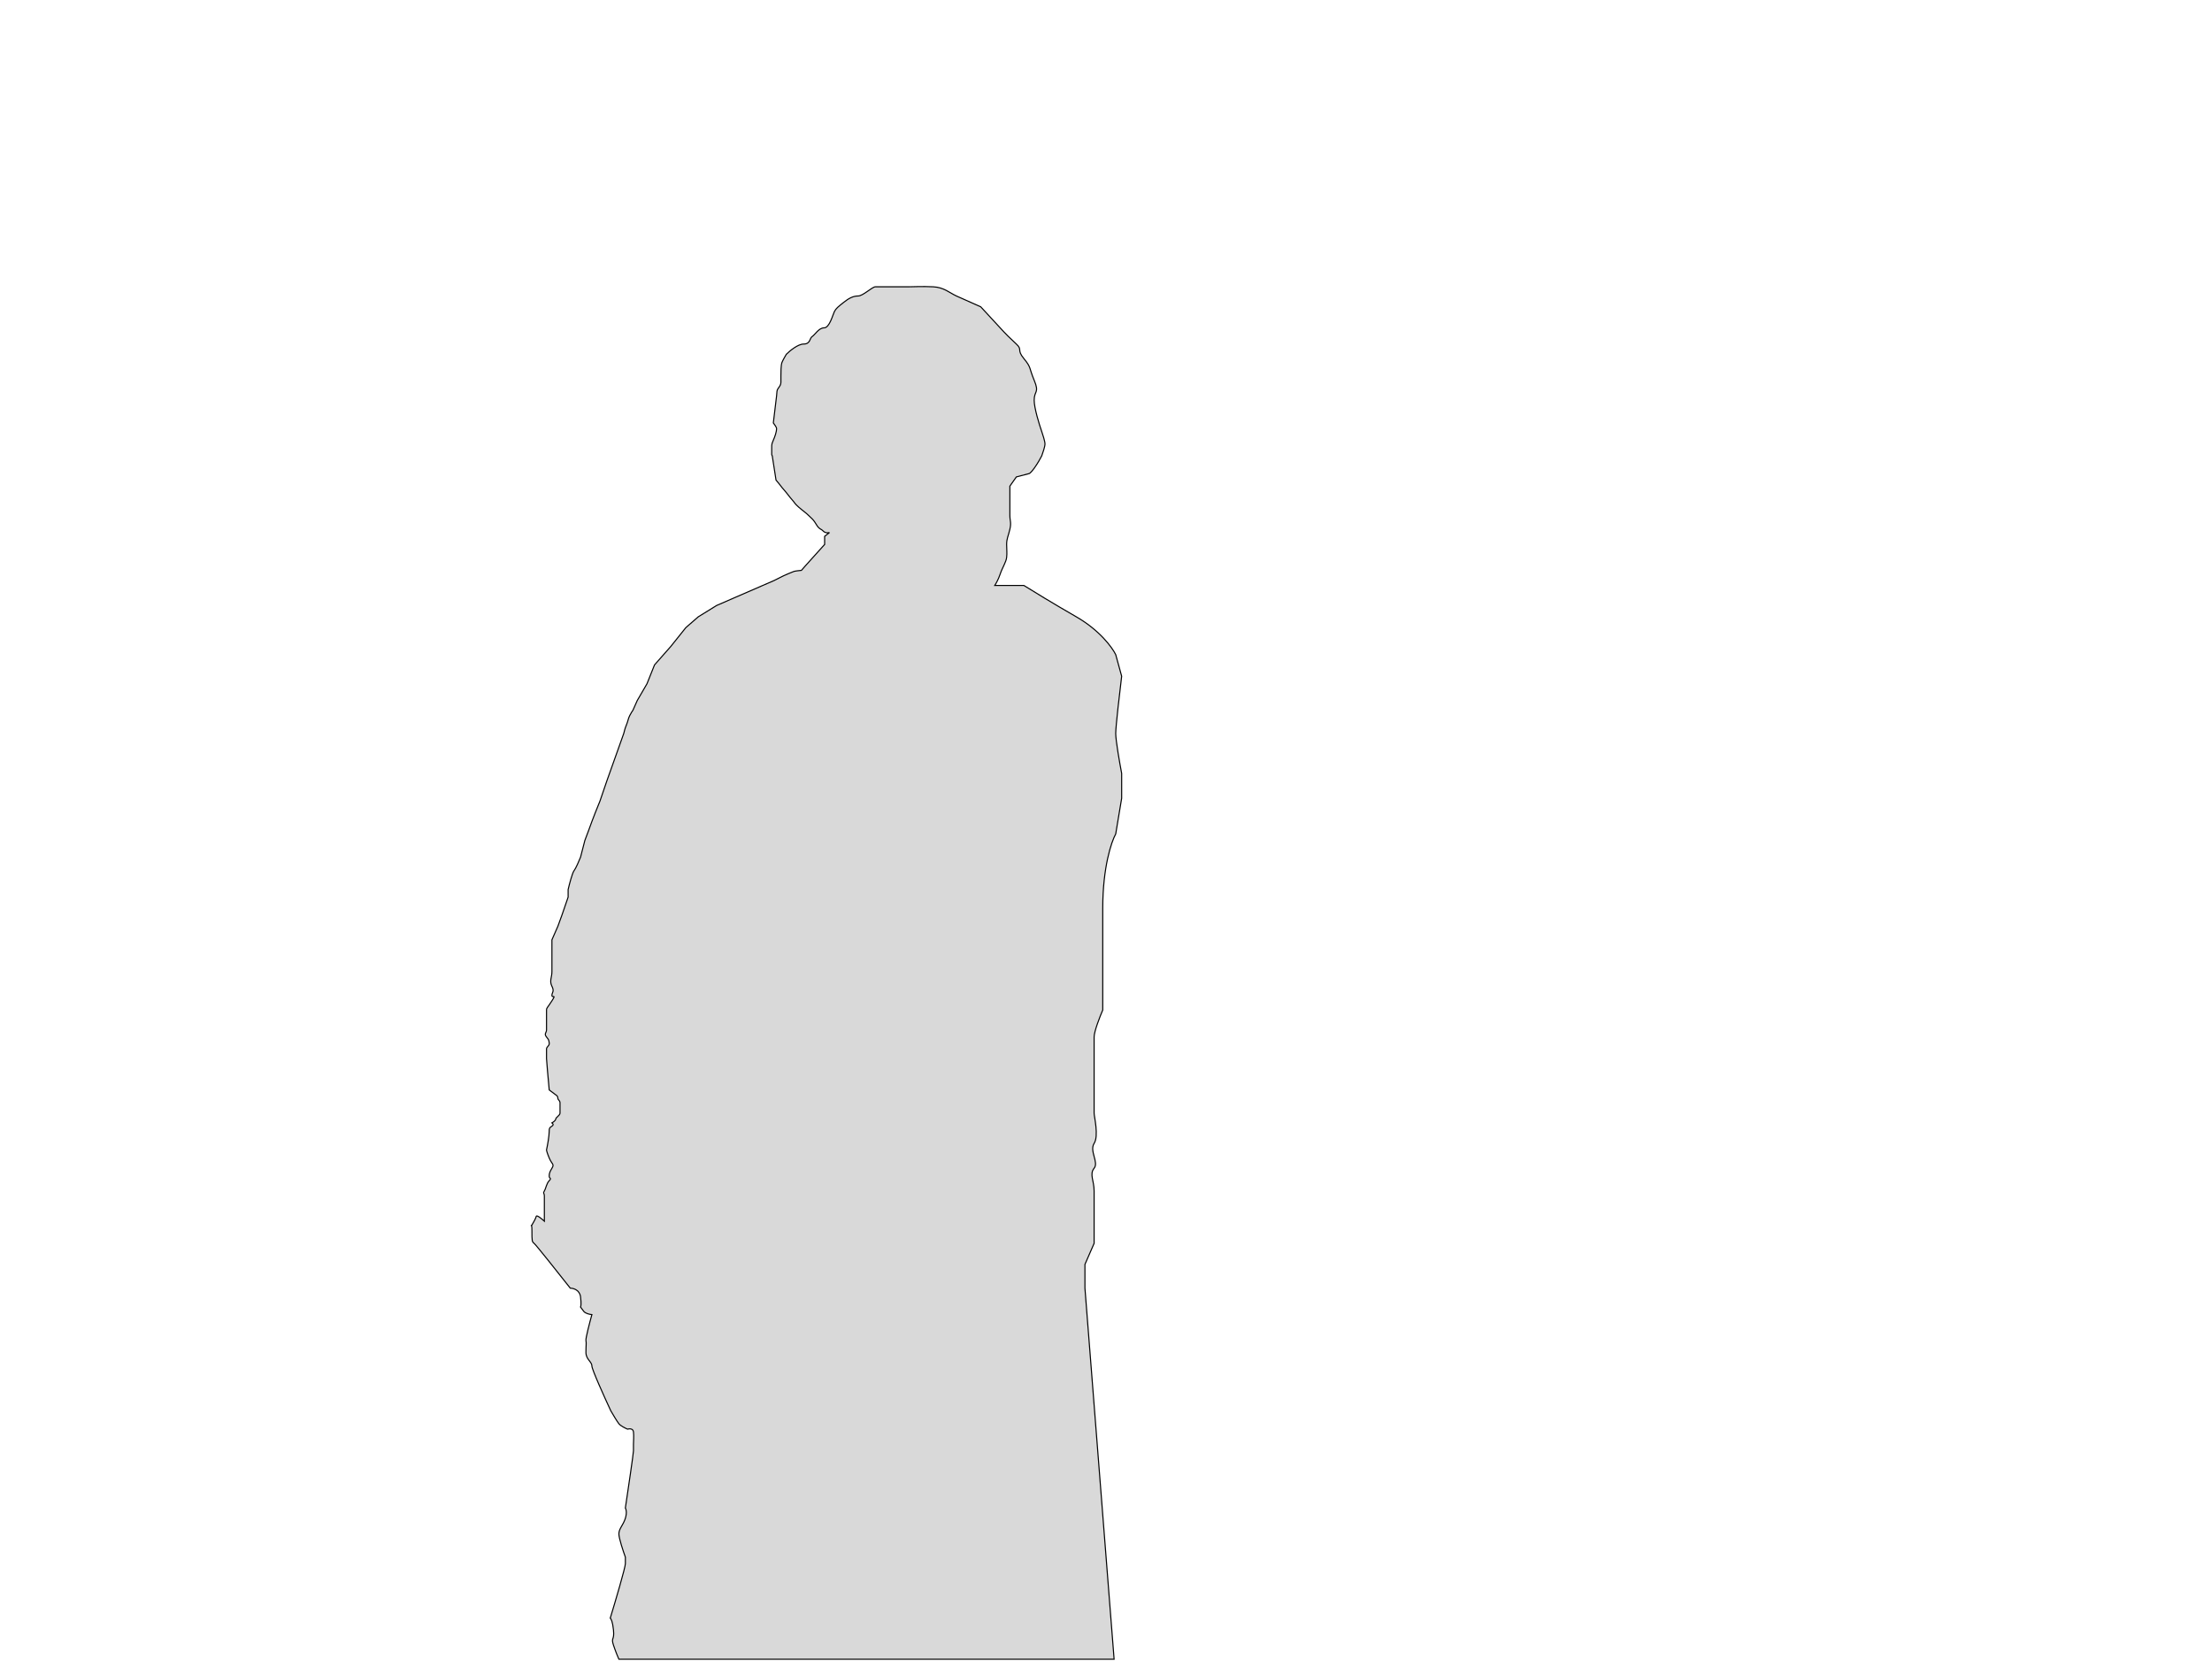
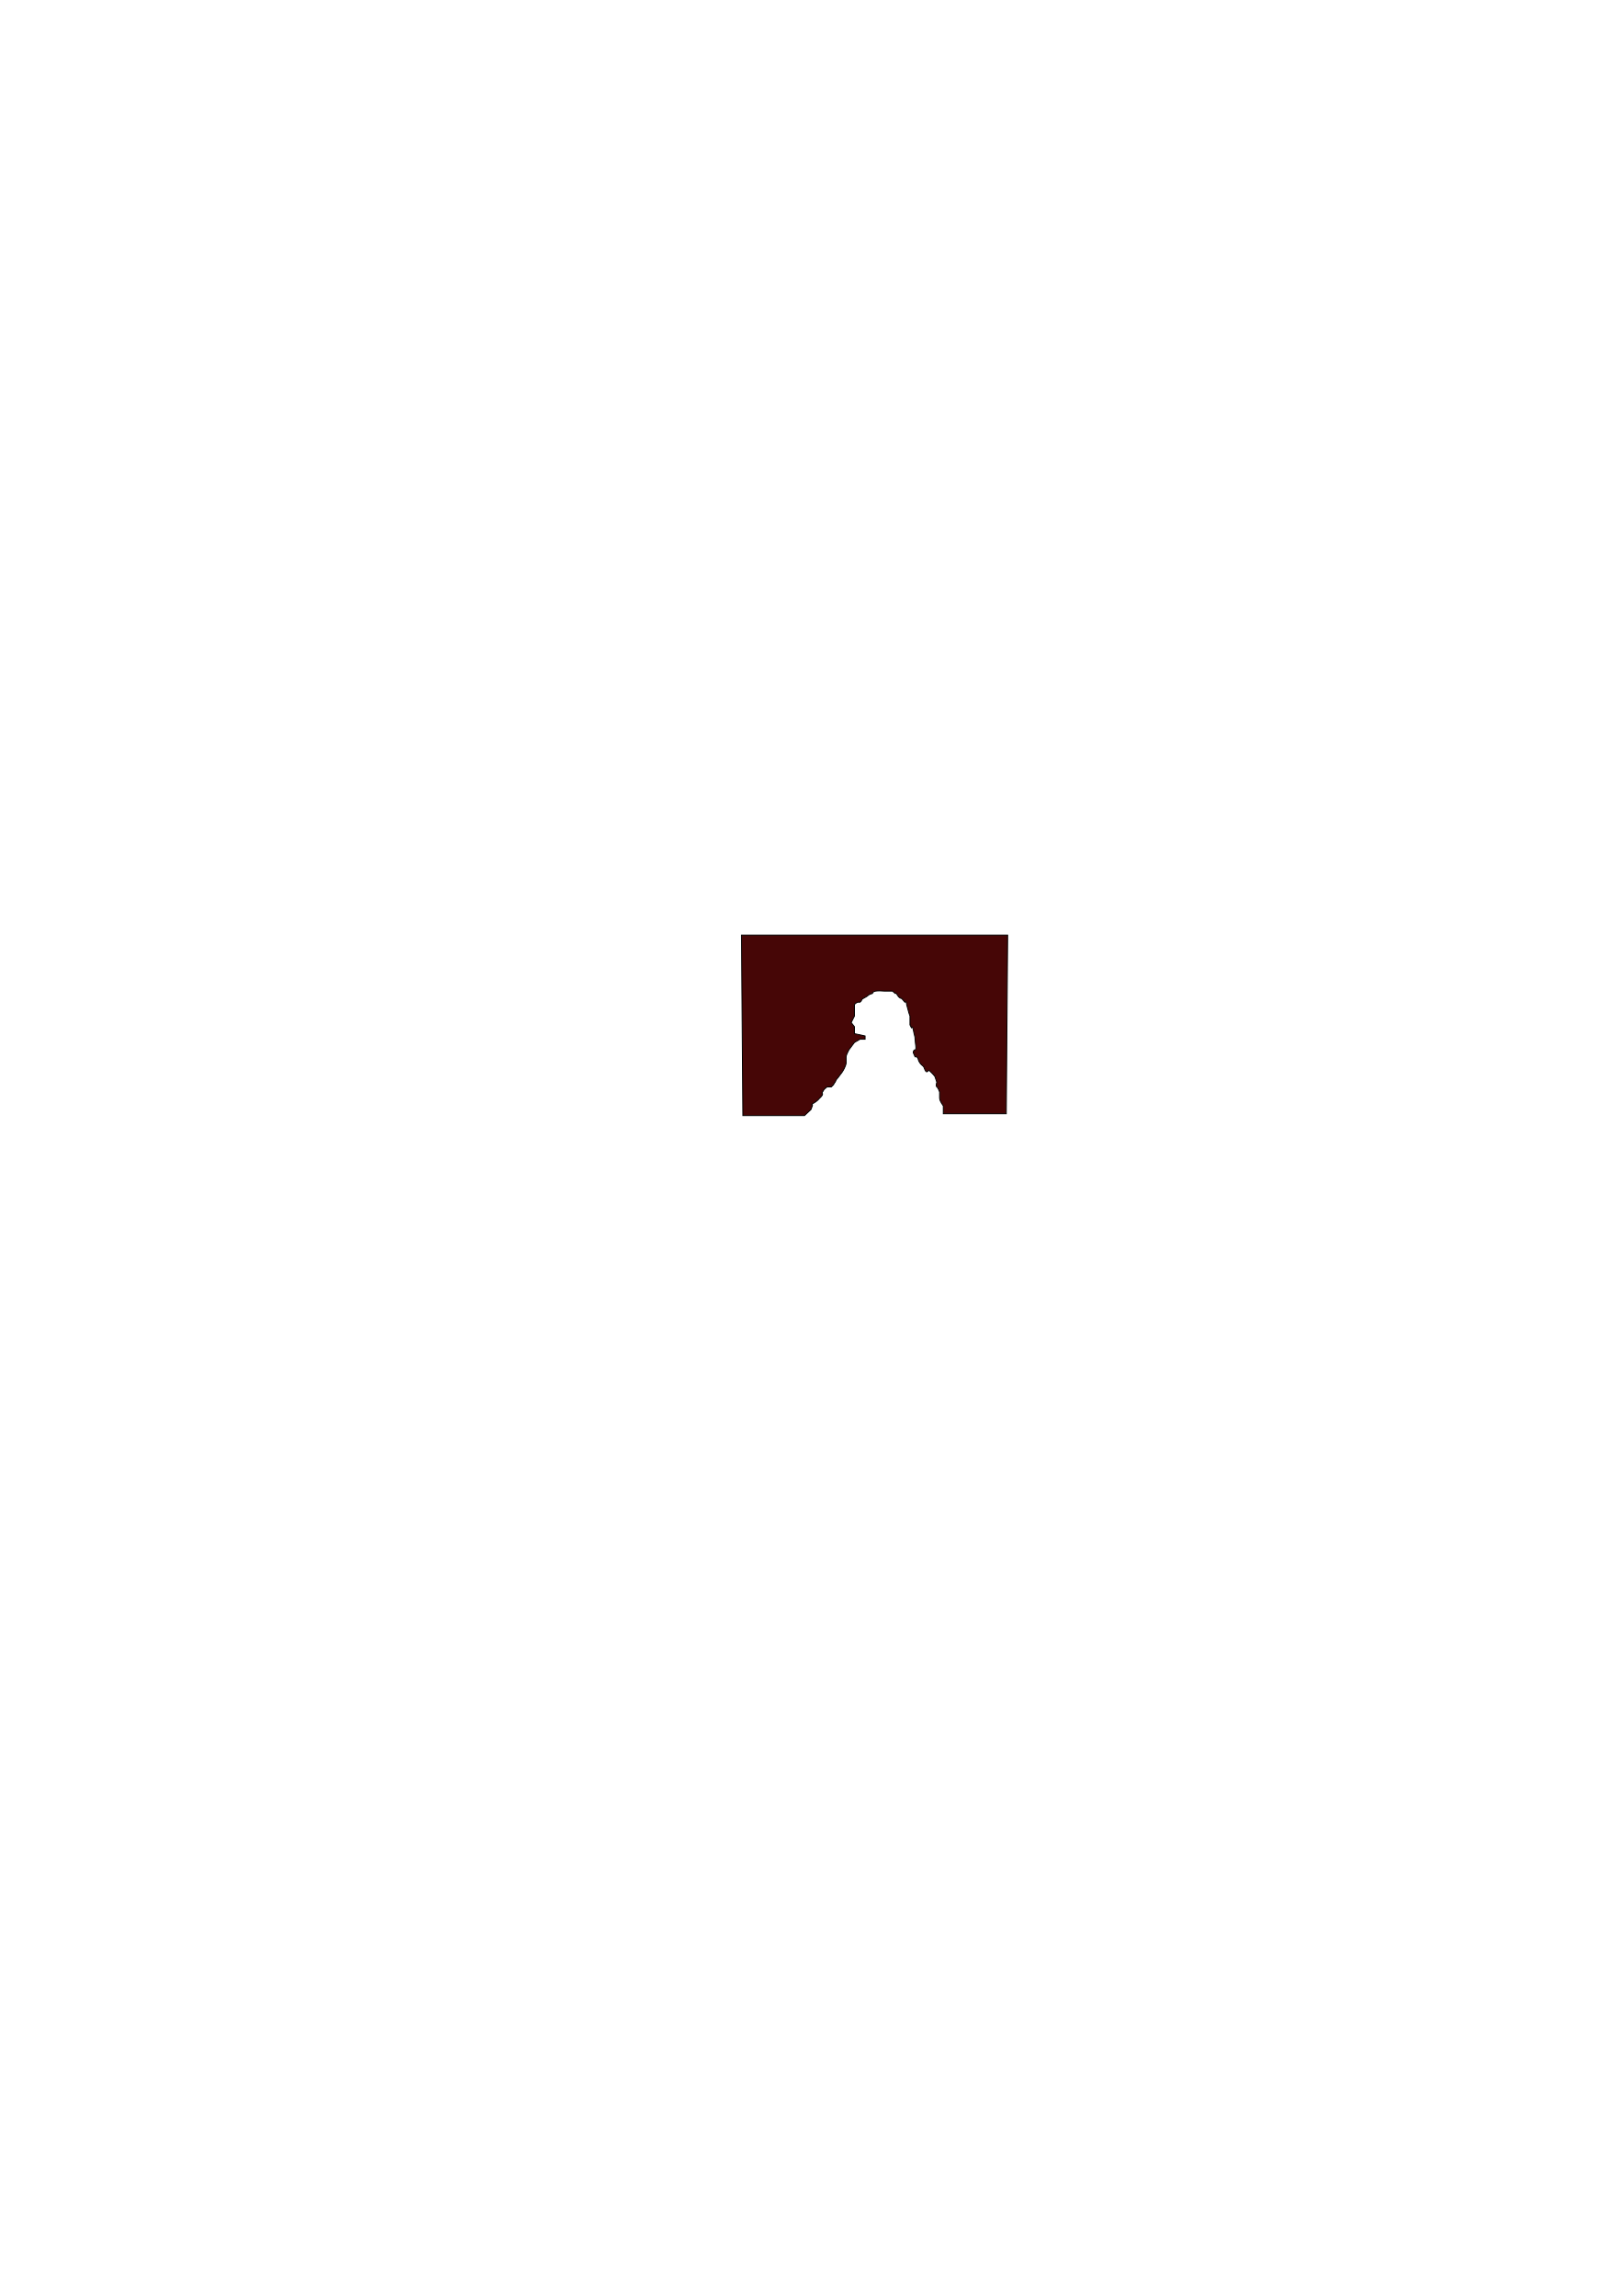
- <svg xmlns="http://www.w3.org/2000/svg" width="2048" height="1537" viewBox="0 0 2048 1537" fill="none">
-   <path d="M996.5 571C1018.1 583.4 1029.83 599.5 1033 606L1038.5 626C1036.67 641 1033 672.6 1033 679C1033 685.4 1036.67 706.333 1038.5 716V739L1033 772C1029 779.167 1021 802.9 1021 840.5V846.5V879V895V913V926.5V935C1018.33 941.167 1013 954.8 1013 960V971V997V1030.5C1013 1033.5 1017.5 1051.5 1013 1058.5C1008.5 1065.5 1017.5 1076 1013 1081.5C1008.5 1087 1013 1093 1013 1102.5V1134V1151L1004.5 1170.5V1192.5L1031.5 1536H573C572.167 1534.17 570 1529 568 1523C565.5 1515.5 569 1519 568 1509C567.2 1501 565.667 1498.33 565 1498C569.667 1482.67 579 1451.1 579 1447.5V1441.5C577 1436 573 1424 573 1420C573 1415 577 1412 579 1405.5C580.6 1400.3 579.667 1397 579 1396C581.5 1379.33 586.5 1345.4 586.5 1343V1337C586.5 1334 587 1329.5 586.5 1325.5C586.1 1322.3 582.667 1322.5 581 1323C579 1322.17 574.6 1320 573 1318C571.4 1316 567.333 1309.17 565.5 1306C559.667 1293.5 548 1267.7 548 1264.5C548 1260.5 542.5 1258.5 542.5 1252C542.5 1245.5 543 1243.5 542.5 1241C542.1 1239 546 1224.17 548 1217C546.167 1216.83 542.1 1216 540.5 1214C538.9 1212 537.833 1210.5 537.5 1210C537.833 1209.5 538.3 1206.9 537.5 1200.5C536.7 1194.1 530.833 1192.5 528 1192.5C517.5 1179.17 496.1 1152.2 494.5 1151C492.5 1149.5 492.5 1148.5 492.5 1139.5C492.5 1136.28 492.308 1134.98 492.13 1134.52C491.861 1133.83 491.625 1135.07 492.13 1134.52C492.225 1134.42 492.347 1134.25 492.5 1134C494 1131.5 496 1128 496.5 1126C496.9 1124.4 501.667 1128.33 504 1130.5V1118V1107.5C504 1104 502.5 1105 504 1102.5C505.5 1100 506 1095.5 508.5 1093C511 1090.5 508.5 1091 508.5 1089C508.5 1087 508.5 1085.5 511 1081.5C513.5 1077.5 511 1078 508.5 1072C506.5 1067.2 506 1065 506 1064.5C506.833 1060.67 508.5 1051.8 508.5 1047C508.5 1045 508.5 1044 511 1042.5C513 1041.3 511.833 1040 511 1039.5C512.167 1038.83 514.5 1037.2 514.5 1036C514.5 1034.5 518.5 1032.5 518.5 1030.5V1027.5V1021C518.5 1018.5 516.5 1018.5 516.5 1016.5C516.5 1014.9 515.167 1013.83 514.5 1013.5L508.5 1009C507.667 1000 506 981.6 506 980V976.5V971C506 969 509 968 508.5 965.5C508 963 508.5 963 506 960C503.5 957 506 956 506 953.5V947.5V941V935C506 933 506.5 933.5 511 926.5C515.5 919.5 511 924.5 511 921.5C511 918.5 513.5 918 511 913C508.5 908 511 905 511 899.5V895V886.5V870L516.5 857.5L520.5 846.5L526 830.5V823.5C527.167 818.5 529.9 808 531.5 806C533.1 804 536.167 796.833 537.5 793.5L541.5 778C543.333 773.167 547.2 762.9 548 760.5C548.8 758.1 553.333 746.833 555.5 741.5L562 722.5L577.5 679C577.833 677.5 578.8 673.8 580 671C581.5 667.5 581.5 665.5 583 662.5C584.2 660.1 585.5 658.167 586 657.5L590 648.5L599 633L606 615.5L621 598.5L635 581L646.5 571L663.5 560.5L716.5 537.5L725.5 533C726.5 532.5 733.5 529.5 735 529C736.2 528.6 740.167 528.167 742 528L745.5 524L763.5 504V496.5L768 493C767.333 493.167 765.7 493.4 764.5 493C763 492.5 762.5 492 761.5 491C760.5 490 759.5 490 758 488.5C756.5 487 756.5 486.5 754.5 483.5C752.5 480.5 752 480.5 749 477.5C746 474.5 743.5 473 739.5 469.5C735.5 466 735.5 465 734.5 464C733.5 463 729.5 458 728 456C726.5 454 724 451.5 723 450C722.2 448.8 719.667 445.833 718.5 444.5L715 422L714.5 421V414C714.5 411.5 714.5 411 716 407.5C717.5 404 719 400 719 396.5C719 395.7 717 392.833 716 391.5C716.833 384.5 718.6 369.7 719 366.5C719.5 362.5 719 361.5 720.5 359.5C722 357.5 723 356 723 354V348C723 345 723 338 724 335.5C724.8 333.5 727 329.667 728 328C731.167 324.833 738.8 318.5 744 318.5C750.5 318.5 749.5 313 752 311.5C754.5 310 758 303.5 763 303.5C768 303.5 771 291.5 772.5 288.5C774 285.5 776 284 781 280C786 276 790 274 794.5 274C799 274 807.5 265.5 810.5 265.5H824.5H842C845 265.5 854 265 864 265.5C874 266 879 271 885.5 274C890.7 276.4 902.667 281.667 908 284C912.333 288.667 922 299.1 926 303.5C931 309 935 313 941 318.5C947 324 941 323.5 948 332C955 340.5 952.5 340 957.5 352C962.5 364 957.5 361.5 957.5 370.5C957.5 377.7 962.167 392.833 964.5 399.5C965.5 402.333 967.5 408.6 967.5 411C967.5 413.4 965.5 419.333 964.5 422C963.5 424 960.7 429.1 957.5 433.5C954.3 437.9 952.833 438.667 952.5 438.5L941 441.5L935 450V459.5V477C935 482.5 936.5 483.5 935 490C933.5 496.5 932 498.5 932 504C932 509.5 932.5 511.5 932 516C931.5 520.5 928 525.5 926 531.5C924.4 536.3 922 540.5 921 542H948C955.167 546.5 974.9 558.6 996.5 571Z" fill="#D9D9D9" />
-   <path d="M1033 606C1029.83 599.5 1018.1 583.4 996.5 571C974.9 558.6 955.167 546.5 948 542H921C922 540.5 924.4 536.3 926 531.5C928 525.5 931.5 520.5 932 516C932.5 511.5 932 509.5 932 504C932 498.5 933.5 496.5 935 490C936.5 483.5 935 482.5 935 477C935 471.5 935 464 935 459.5C935 455.9 935 451.667 935 450L941 441.5L952.5 438.5C952.833 438.667 954.3 437.9 957.5 433.5C960.7 429.1 963.5 424 964.5 422C965.5 419.333 967.5 413.4 967.5 411C967.5 408.6 965.5 402.333 964.5 399.5C962.167 392.833 957.5 377.7 957.5 370.5C957.5 361.5 962.5 364 957.5 352C952.5 340 955 340.5 948 332C941 323.5 947 324 941 318.5C935 313 931 309 926 303.5C922 299.1 912.333 288.667 908 284C902.667 281.667 890.7 276.4 885.5 274C879 271 874 266 864 265.5C854 265 845 265.5 842 265.5C839.6 265.5 829.333 265.5 824.5 265.5C820.833 265.5 812.9 265.5 810.5 265.5C807.5 265.5 799 274 794.5 274C790 274 786 276 781 280C776 284 774 285.5 772.5 288.5C771 291.5 768 303.5 763 303.5C758 303.5 754.5 310 752 311.5C749.5 313 750.5 318.5 744 318.5C738.8 318.5 731.167 324.833 728 328C727 329.667 724.8 333.5 724 335.5C723 338 723 345 723 348C723 351 723 352 723 354C723 356 722 357.5 720.5 359.5C719 361.5 719.5 362.5 719 366.5C718.6 369.7 716.833 384.5 716 391.5C717 392.833 719 395.7 719 396.5C719 400 717.5 404 716 407.5C714.5 411 714.5 411.5 714.5 414C714.5 416 714.5 419.5 714.5 421L715 422L718.5 444.5C719.667 445.833 722.2 448.8 723 450C724 451.5 726.5 454 728 456C729.5 458 733.5 463 734.5 464C735.5 465 735.5 466 739.5 469.5C743.5 473 746 474.5 749 477.5C752 480.5 752.5 480.5 754.5 483.5C756.5 486.5 756.5 487 758 488.5C759.5 490 760.5 490 761.5 491C762.5 492 763 492.5 764.5 493C765.7 493.4 767.333 493.167 768 493L763.5 496.5V504L745.5 524L742 528C740.167 528.167 736.2 528.6 735 529C733.5 529.5 726.5 532.5 725.5 533C724.7 533.4 719.167 536.167 716.5 537.5L663.5 560.5L646.5 571L635 581L621 598.5L606 615.5L599 633L590 648.5L586 657.5C585.5 658.167 584.2 660.1 583 662.5C581.5 665.5 581.5 667.5 580 671C578.8 673.8 577.833 677.5 577.5 679L562 722.5L555.5 741.5C553.333 746.833 548.8 758.1 548 760.5C547.2 762.9 543.333 773.167 541.5 778L537.5 793.5C536.167 796.833 533.1 804 531.5 806C529.9 808 527.167 818.5 526 823.5V830.5L520.5 846.5L516.5 857.5L511 870V886.5V895C511 894.667 511 895.1 511 899.5C511 905 508.5 908 511 913C513.5 918 511 918.5 511 921.5C511 924.5 515.5 919.5 511 926.5C506.5 933.5 506 933 506 935C506 937 506 937.5 506 941C506 944.5 506 942 506 947.5C506 953 506 951 506 953.5C506 956 503.5 957 506 960C508.5 963 508 963 508.5 965.5C509 968 506 969 506 971C506 973 506 974 506 976.5C506 979 506 978 506 980C506 981.6 507.667 1000 508.5 1009L514.5 1013.5C515.167 1013.83 516.5 1014.9 516.5 1016.5C516.5 1018.5 518.5 1018.5 518.5 1021C518.5 1023.5 518.5 1026 518.5 1027.5C518.5 1029 518.5 1028.5 518.5 1030.5C518.5 1032.5 514.5 1034.5 514.5 1036C514.5 1037.2 512.167 1038.83 511 1039.5C511.833 1040 513 1041.3 511 1042.5C508.5 1044 508.5 1045 508.5 1047C508.5 1051.8 506.833 1060.67 506 1064.5C506 1065 506.5 1067.2 508.5 1072C511 1078 513.5 1077.5 511 1081.5C508.5 1085.5 508.5 1087 508.5 1089C508.5 1091 511 1090.5 508.5 1093C506 1095.5 505.5 1100 504 1102.5C502.5 1105 504 1104 504 1107.5C504 1111 504 1113 504 1118C504 1122 504 1128 504 1130.5C501.667 1128.33 496.9 1124.4 496.5 1126C496 1128 494 1131.5 492.5 1134C491 1136.5 492.5 1130.5 492.5 1139.5C492.5 1148.5 492.5 1149.5 494.5 1151C496.1 1152.2 517.5 1179.17 528 1192.5C530.833 1192.5 536.7 1194.1 537.5 1200.5C538.3 1206.9 537.833 1209.5 537.5 1210C537.833 1210.5 538.9 1212 540.5 1214C542.1 1216 546.167 1216.83 548 1217C546 1224.17 542.1 1239 542.5 1241C543 1243.5 542.5 1245.5 542.5 1252C542.5 1258.5 548 1260.5 548 1264.5C548 1267.7 559.667 1293.5 565.5 1306C567.333 1309.17 571.4 1316 573 1318C574.6 1320 579 1322.17 581 1323C582.667 1322.5 586.1 1322.3 586.5 1325.5C587 1329.5 586.5 1334 586.5 1337C586.5 1340 586.5 1340 586.5 1343C586.5 1345.4 581.5 1379.33 579 1396C579.667 1397 580.6 1400.3 579 1405.5C577 1412 573 1415 573 1420C573 1424 577 1436 579 1441.5C579 1442 579 1443.9 579 1447.5C579 1451.1 569.667 1482.67 565 1498C565.667 1498.33 567.2 1501 568 1509C569 1519 565.5 1515.5 568 1523C570 1529 572.167 1534.17 573 1536H1031.5L1004.5 1192.5V1170.5L1013 1151V1134C1013 1126.67 1013 1110.1 1013 1102.5C1013 1093 1008.5 1087 1013 1081.5C1017.5 1076 1008.5 1065.5 1013 1058.5C1017.5 1051.5 1013 1033.5 1013 1030.5C1013 1028.1 1013 1007.17 1013 997V971C1013 969.5 1013 965.2 1013 960C1013 954.8 1018.33 941.167 1021 935V926.5C1021 924.333 1021 918.6 1021 913C1021 907.4 1021 898.667 1021 895C1021 892.667 1021 886.2 1021 879C1021 871.8 1021 854.333 1021 846.5C1021 847.833 1021 848.5 1021 840.5C1021 802.9 1029 779.167 1033 772L1038.5 739V716C1036.67 706.333 1033 685.4 1033 679C1033 672.6 1036.67 641 1038.5 626L1033 606Z" stroke="black" />
+ <svg xmlns="http://www.w3.org/2000/svg" width="1748" height="2480" viewBox="0 0 1748 2480" fill="none">
+   <path d="M876 1198.5L869 1205H802.5L801 1010H1088.5L1087 1203H1019V1198.5V1194.5L1017 1191.5C1016.33 1190.5 1015 1188 1015 1186V1179.5C1014.5 1178 1013.2 1174.8 1012 1174C1010.8 1173.2 1011.5 1170.33 1012 1169L1010 1163C1009.67 1162.33 1007.9 1160 1003.5 1156C1002.5 1156 1001 1161 998.5 1154C998.1 1152.4 997 1151.33 996.5 1151C995.333 1150.17 992.8 1147.7 992 1144.5C991.2 1141.3 989.333 1141.17 988.5 1141.5L986.5 1137C986.5 1136 986.9 1134 988.5 1134C990.5 1134 988.5 1126 988.5 1122.5C988.5 1119 988 1120 986.5 1112C985.7 1108.4 984.833 1109.17 984.5 1110L983 1107V1102V1097.5C982.667 1096.83 981.5 1093.5 979.5 1085.5C979.1 1081.1 978 1081.67 977.5 1082.5L974 1078.5C973.167 1078.5 971.1 1077.8 969.5 1075C967.9 1072.2 967.167 1072.5 967 1073L964 1070.5H961H955C953.167 1070.33 948.8 1070.1 946 1070.5C943.2 1070.9 942.5 1072.33 942.5 1073C941.333 1073.33 938.8 1074.2 938 1075C937 1076 934.5 1077.5 932.5 1078.5C930.9 1079.3 930.5 1080.5 930.5 1081L929 1082.5H926.5C925.333 1083 923 1084.3 923 1085.5V1091V1097.5L919.5 1104.5L923 1109V1112V1116.5L934.5 1119V1122.5H929L923 1126L917 1134C916 1135.83 914 1139.9 914 1141.5V1144.5V1148.5C914 1149.5 912.5 1153.5 911 1156C909.5 1158.5 909.5 1158.5 907.5 1161C905.5 1163.5 905.5 1164 904 1165.5C902.5 1167 903 1168 902 1169C901.2 1169.8 900.667 1171 900.5 1171.5L898 1174H893.5C892.833 1174.5 891.3 1175.7 890.5 1176.5C889.5 1177.5 890 1177.5 888.5 1179.5C887 1181.5 889 1180.5 888.5 1182C888 1183.5 888.5 1182.5 887.5 1184C886.7 1185.2 885.833 1185.83 885.5 1186C884.833 1187 882.6 1189.5 879 1191.5C874.5 1194 878.5 1192 877.5 1194.5C876.7 1196.5 876.167 1198 876 1198.5Z" fill="#460606" stroke="black" />
</svg>
